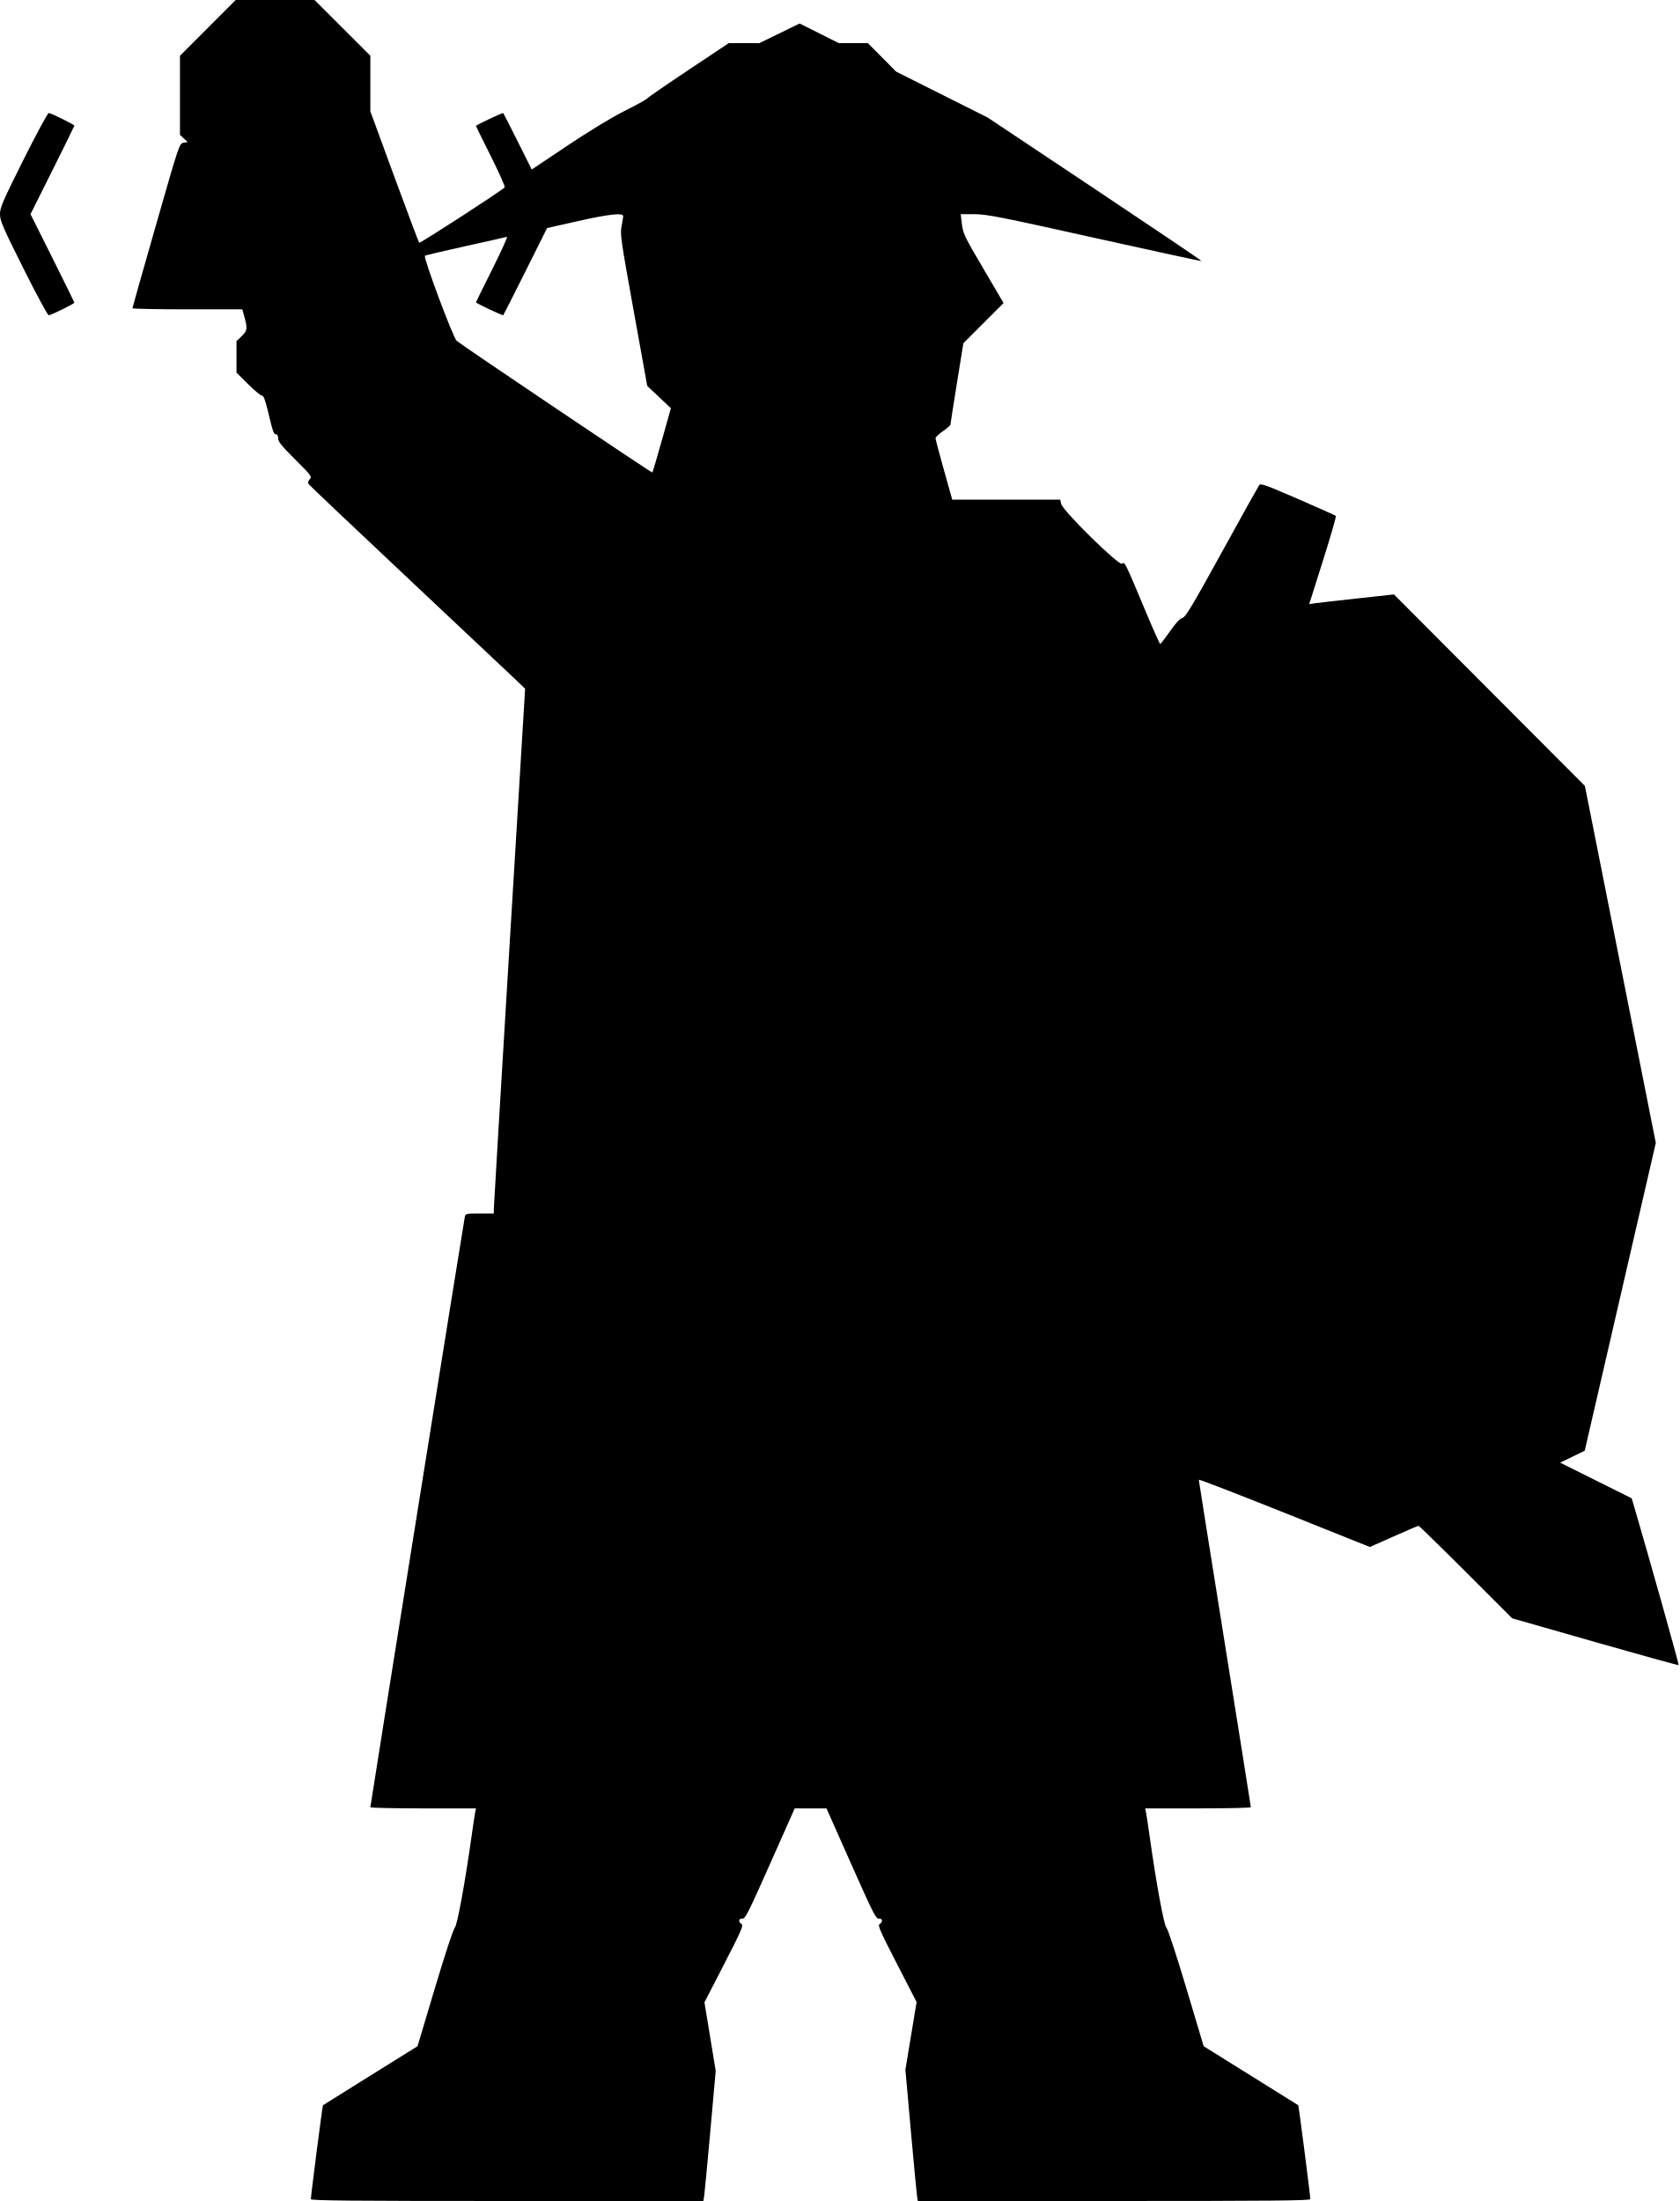
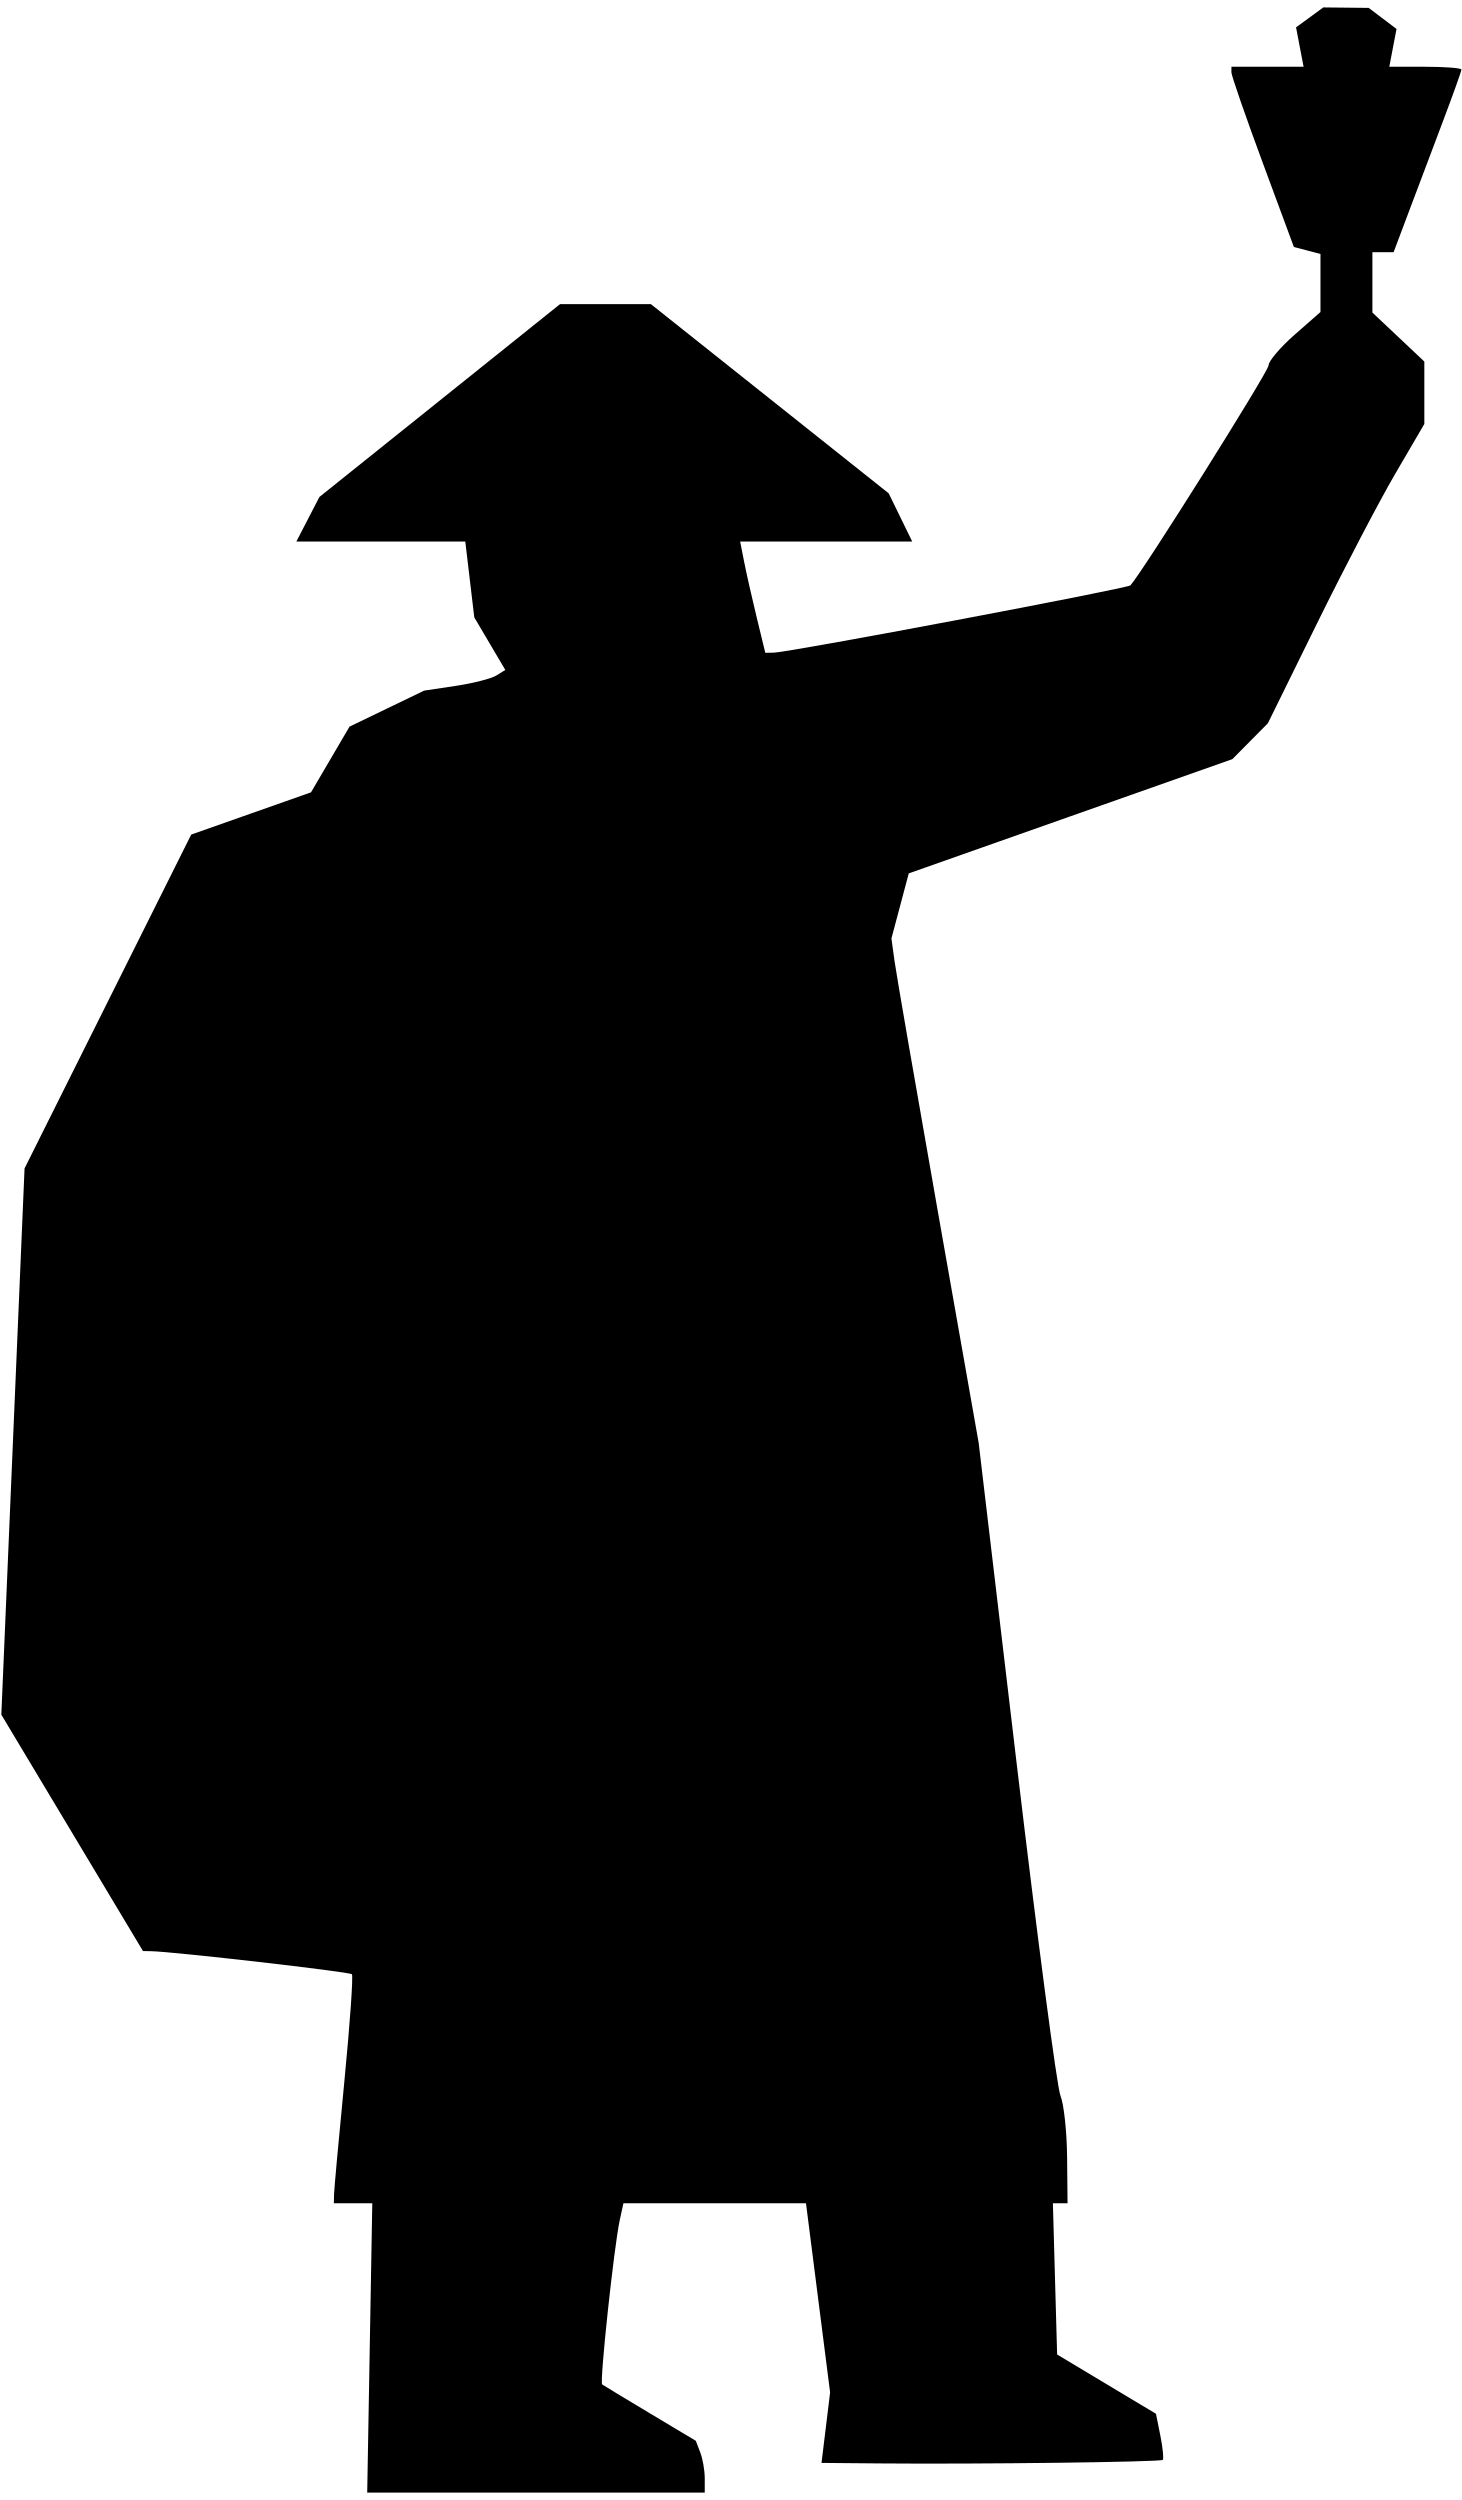
- <svg xmlns="http://www.w3.org/2000/svg" data-authored="svg-authoring traced" id="root" viewBox="183 64 1129 1480">
-   <path fill-rule="evenodd" d="M 322.740 82.760 L 304 101.519 304 128.085 L 304 154.651 306.587 157.076 L 309.174 159.500 306.374 160.003 C 303.587 160.505, 303.501 160.763, 287.819 215.503 C 279.154 245.752, 272.050 270.837, 272.032 271.250 C 272.015 271.663, 288.629 272, 308.953 272 L 345.906 272 346.962 275.750 C 349.548 284.938, 349.421 286.243, 345.577 289.946 L 342 293.392 342 303.970 L 342 314.547 349.772 322.273 C 354.047 326.523, 358.233 330, 359.075 330 C 360.185 330, 361.253 332.685, 362.955 339.750 C 366.582 354.810, 366.992 356, 368.547 356 C 369.468 356, 370 357.014, 370 358.766 C 370 360.963, 372.364 363.890, 381.470 372.970 C 392.402 383.871, 392.862 384.495, 391.262 386.263 C 390.097 387.550, 389.877 388.555, 390.542 389.550 C 391.069 390.337, 420.300 418.050, 455.500 451.133 C 490.700 484.216, 523.227 514.844, 527.782 519.195 L 536.064 527.106 525.529 700.803 C 519.735 796.336, 514.996 875.737, 514.997 877.250 L 515 880 505.519 880 C 496.511 880, 496.012 880.112, 495.508 882.250 C 494.911 884.785, 432 1278.031, 432 1279.230 C 432 1279.654, 447.984 1280, 467.519 1280 L 503.038 1280 502.544 1282.250 C 502.273 1283.487, 501.135 1291.025, 500.016 1299 C 495.608 1330.412, 490.342 1359.028, 488.740 1360.277 C 487.838 1360.980, 482.181 1378.186, 475.443 1400.719 L 463.716 1439.938 432.108 1459.633 C 414.724 1470.466, 400.339 1479.453, 400.143 1479.605 C 399.799 1479.870, 392.028 1540.201, 392.009 1542.750 C 392.002 1543.744, 419.053 1544, 523.955 1544 L 655.909 1544 656.436 1540.750 C 656.725 1538.963, 658.591 1519.275, 660.582 1497 L 664.202 1456.500 660.419 1433.463 L 656.635 1410.426 669.943 1384.573 C 681.387 1362.342, 683.024 1358.593, 681.626 1357.810 C 679.211 1356.459, 679.564 1353.810, 682.109 1354.187 C 683.986 1354.466, 686.027 1350.425, 700.768 1317.250 L 717.319 1280 728 1280 L 738.681 1280 755.232 1317.250 C 769.973 1350.425, 772.014 1354.466, 773.891 1354.187 C 776.430 1353.810, 776.791 1356.458, 774.384 1357.805 C 773 1358.579, 774.665 1362.393, 786.019 1384.461 L 799.269 1410.213 795.505 1432.972 L 791.741 1455.731 795.388 1496.615 C 797.394 1519.102, 799.272 1538.963, 799.563 1540.750 L 800.091 1544 932.045 1544 C 1036.947 1544, 1063.998 1543.744, 1063.991 1542.750 C 1063.972 1540.201, 1056.201 1479.870, 1055.857 1479.605 C 1055.661 1479.453, 1041.276 1470.466, 1023.892 1459.633 L 992.284 1439.938 980.557 1400.719 C 973.819 1378.186, 968.162 1360.980, 967.260 1360.277 C 965.658 1359.028, 960.392 1330.412, 955.984 1299 C 954.865 1291.025, 953.727 1283.487, 953.456 1282.250 L 952.962 1280 988.481 1280 C 1008.016 1280, 1024 1279.646, 1024 1279.214 C 1024 1278.782, 1016.125 1229.237, 1006.500 1169.114 C 996.875 1108.991, 989 1059.438, 989 1058.995 C 989 1058.553, 1014.885 1068.548, 1046.522 1081.208 L 1104.044 1104.224 1120.024 1097.112 C 1128.813 1093.200, 1136.338 1090, 1136.746 1090 C 1137.154 1090, 1151.486 1103.992, 1168.594 1121.094 L 1199.700 1152.188 1255.475 1168.136 C 1286.151 1176.907, 1311.438 1183.896, 1311.667 1183.666 C 1311.997 1183.336, 1291.344 1109.835, 1281.977 1077.999 L 1280.064 1071.498 1256.016 1059.508 L 1231.967 1047.517 1240.224 1043.509 L 1248.480 1039.500 1272.375 936 L 1296.270 832.500 1272.437 712.500 L 1248.603 592.500 1184.410 528.102 L 1120.217 463.703 1095.358 466.423 C 1081.686 467.918, 1068.865 469.384, 1066.866 469.680 L 1063.231 470.219 1072.519 440.859 C 1077.628 424.712, 1081.513 411.229, 1081.154 410.898 C 1080.794 410.568, 1069.300 405.429, 1055.610 399.479 C 1034.105 390.133, 1030.569 388.870, 1029.610 390.193 C 1029 391.036, 1017.700 411.340, 1004.500 435.315 C 984.472 471.690, 980.086 479.005, 978 479.509 C 976.324 479.914, 973.556 482.895, 969.602 488.556 C 966.358 493.200, 963.417 497, 963.066 497 C 962.715 497, 958.427 487.438, 953.536 475.750 C 939.261 441.633, 939.228 441.566, 937.426 443.061 C 935.418 444.728, 897.474 407.435, 896.455 402.794 L 895.841 400 859.546 400 L 823.250 400 817.625 380.007 C 814.531 369.011, 812 359.406, 812 358.663 C 812 357.921, 814.249 355.780, 816.998 353.907 C 819.747 352.033, 822.010 350.050, 822.026 349.500 C 822.042 348.950, 824.003 336.417, 826.383 321.649 L 830.710 294.799 844.223 281.286 L 857.736 267.773 844.735 245.636 C 830.800 221.911, 830.479 221.226, 829.545 213.250 L 828.931 208 838.216 208.027 C 846.490 208.051, 855.276 209.785, 918.977 223.967 C 958.289 232.719, 990.621 239.712, 990.825 239.508 C 991.029 239.304, 958.770 217.517, 919.138 191.092 L 847.079 143.046 816.290 127.606 L 785.500 112.166 776.020 102.583 L 766.540 93 756.755 93 L 746.971 93 733.799 86.399 L 720.627 79.799 707.063 86.415 L 693.500 93.031 683.236 93.015 L 672.973 93 645.736 111.154 C 630.756 121.138, 618.344 129.707, 618.152 130.196 C 617.961 130.685, 611.211 134.413, 603.152 138.480 C 594.101 143.048, 579.327 152.013, 564.503 161.933 L 540.506 177.992 531.141 159.246 C 525.990 148.936, 521.589 140.301, 521.362 140.057 C 520.962 139.630, 503 148.099, 503 148.715 C 503 148.882, 507.531 158.073, 513.070 169.140 C 518.608 180.206, 522.771 189.597, 522.320 190.009 C 518.841 193.188, 465.408 227.801, 464.861 227.231 C 464.475 226.829, 456.924 206.777, 448.080 182.670 L 432 138.841 432 120.160 L 432 101.480 413.240 82.740 L 394.481 64 367.981 64 L 341.480 64 322.740 82.760 M 198.743 171.504 C 184.729 199.548, 183 203.557, 183 208 C 183 212.443, 184.729 216.452, 198.743 244.496 C 207.401 261.823, 215.061 276, 215.765 276 C 217.240 276, 233 268.221, 233 267.493 C 233 267.227, 226.366 253.732, 218.258 237.504 L 203.516 208 218.258 178.496 C 226.366 162.268, 233 148.773, 233 148.507 C 233 147.779, 217.240 140, 215.765 140 C 215.061 140, 207.401 154.177, 198.743 171.504 M 571.165 212.764 L 550.829 217.355 536.304 246.427 C 528.314 262.417, 521.591 275.699, 521.363 275.943 C 520.962 276.370, 503 267.901, 503 267.286 C 503 267.119, 507.982 257.026, 514.072 244.857 C 520.161 232.688, 524.549 222.952, 523.822 223.222 C 523.095 223.492, 510.575 226.324, 496 229.515 C 481.425 232.706, 469.147 235.621, 468.717 235.992 C 467.463 237.072, 487.682 291.230, 490.083 293.225 C 494.360 296.778, 621.200 382.133, 621.604 381.729 C 621.836 381.498, 624.736 371.676, 628.050 359.904 L 634.076 338.500 626.120 331 L 618.165 323.500 608.975 272.595 C 600.416 225.180, 599.862 221.311, 600.893 216.178 C 601.502 213.147, 602 210.066, 602 209.333 C 602 206.917, 592.264 208, 571.165 212.764" />
+ <svg xmlns="http://www.w3.org/2000/svg" data-authored="svg-authoring traced" id="root" viewBox="147 65 197 337">
+   <path fill-rule="evenodd" d="M 323.545 67.344 L 321.707 68.687 322.215 71.344 L 322.723 74 317.861 74 L 313 74 312.992 74.750 C 312.988 75.162, 314.881 80.629, 317.199 86.898 L 321.414 98.295 323.207 98.764 L 325 99.233 325 103.147 L 325 107.061 321.500 110.134 C 319.575 111.824, 318 113.681, 318 114.260 C 318 115.069, 301.105 141.973, 299.384 143.905 C 299.010 144.325, 253.402 152.935, 251.331 152.976 L 250.162 153 249.008 148.250 C 248.374 145.637, 247.611 142.262, 247.314 140.750 L 246.773 138 258.370 138 L 269.968 138 268.381 134.750 L 266.794 131.500 250.769 118.750 L 234.743 106 228.616 106 L 222.488 106 206.272 118.996 L 190.055 131.992 188.502 134.996 L 186.949 138 198.335 138 L 209.721 138 210.327 143.110 L 210.932 148.219 213.024 151.765 L 215.116 155.310 213.892 156.066 C 213.220 156.482, 210.758 157.109, 208.422 157.459 L 204.175 158.096 199.144 160.523 L 194.114 162.950 191.518 167.379 L 188.922 171.808 180.849 174.654 L 172.776 177.500 161.543 200 L 150.310 222.500 148.745 259.319 L 147.179 296.138 156.726 312.069 L 166.273 328 167.386 328.022 C 170.431 328.083, 194.133 330.803, 194.437 331.127 C 194.629 331.332, 194.175 337.800, 193.426 345.500 C 192.677 353.200, 192.050 360.063, 192.032 360.750 L 192 362 194.592 362 L 197.184 362 196.842 381.501 L 196.500 401.001 219.250 401.001 L 242 401 242 399.082 C 242 398.027, 241.729 396.456, 241.397 395.591 L 240.793 394.019 234.647 390.343 C 231.266 388.320, 228.353 386.556, 228.172 386.422 C 227.807 386.150, 229.774 367.784, 230.546 364.250 L 231.038 362 243.342 362 L 255.647 362 257.272 374.750 L 258.898 387.500 258.319 392.250 L 257.740 397 265.620 397.070 C 278.919 397.188, 303.453 396.881, 303.741 396.592 C 303.891 396.442, 303.747 394.983, 303.420 393.349 L 302.826 390.378 296.163 386.382 L 289.500 382.386 289.215 372.193 L 288.930 362 289.918 362 L 290.905 362 290.844 355.750 C 290.810 352.313, 290.407 348.600, 289.949 347.500 C 289.490 346.400, 286.822 326.150, 284.020 302.500 L 278.925 259.500 273.455 228.500 C 270.446 211.450, 267.800 196.150, 267.575 194.500 L 267.165 191.500 268.333 187.116 L 269.500 182.733 291.311 175.033 L 313.122 167.332 315.515 164.916 L 317.908 162.500 324.531 149.043 C 328.174 141.641, 332.919 132.563, 335.077 128.868 L 339 122.151 339 117.944 L 339 113.736 335.500 110.435 L 332 107.134 332 103.067 L 332 99 333.428 99 L 334.856 99 336.832 93.750 C 337.918 90.862, 339.975 85.409, 341.403 81.631 C 342.832 77.853, 344 74.590, 344 74.381 C 344 74.171, 341.812 74, 339.139 74 L 334.277 74 334.764 71.452 L 335.251 68.904 333.376 67.484 L 331.500 66.064 328.441 66.032 L 325.382 66 323.545 67.344" />
</svg>
